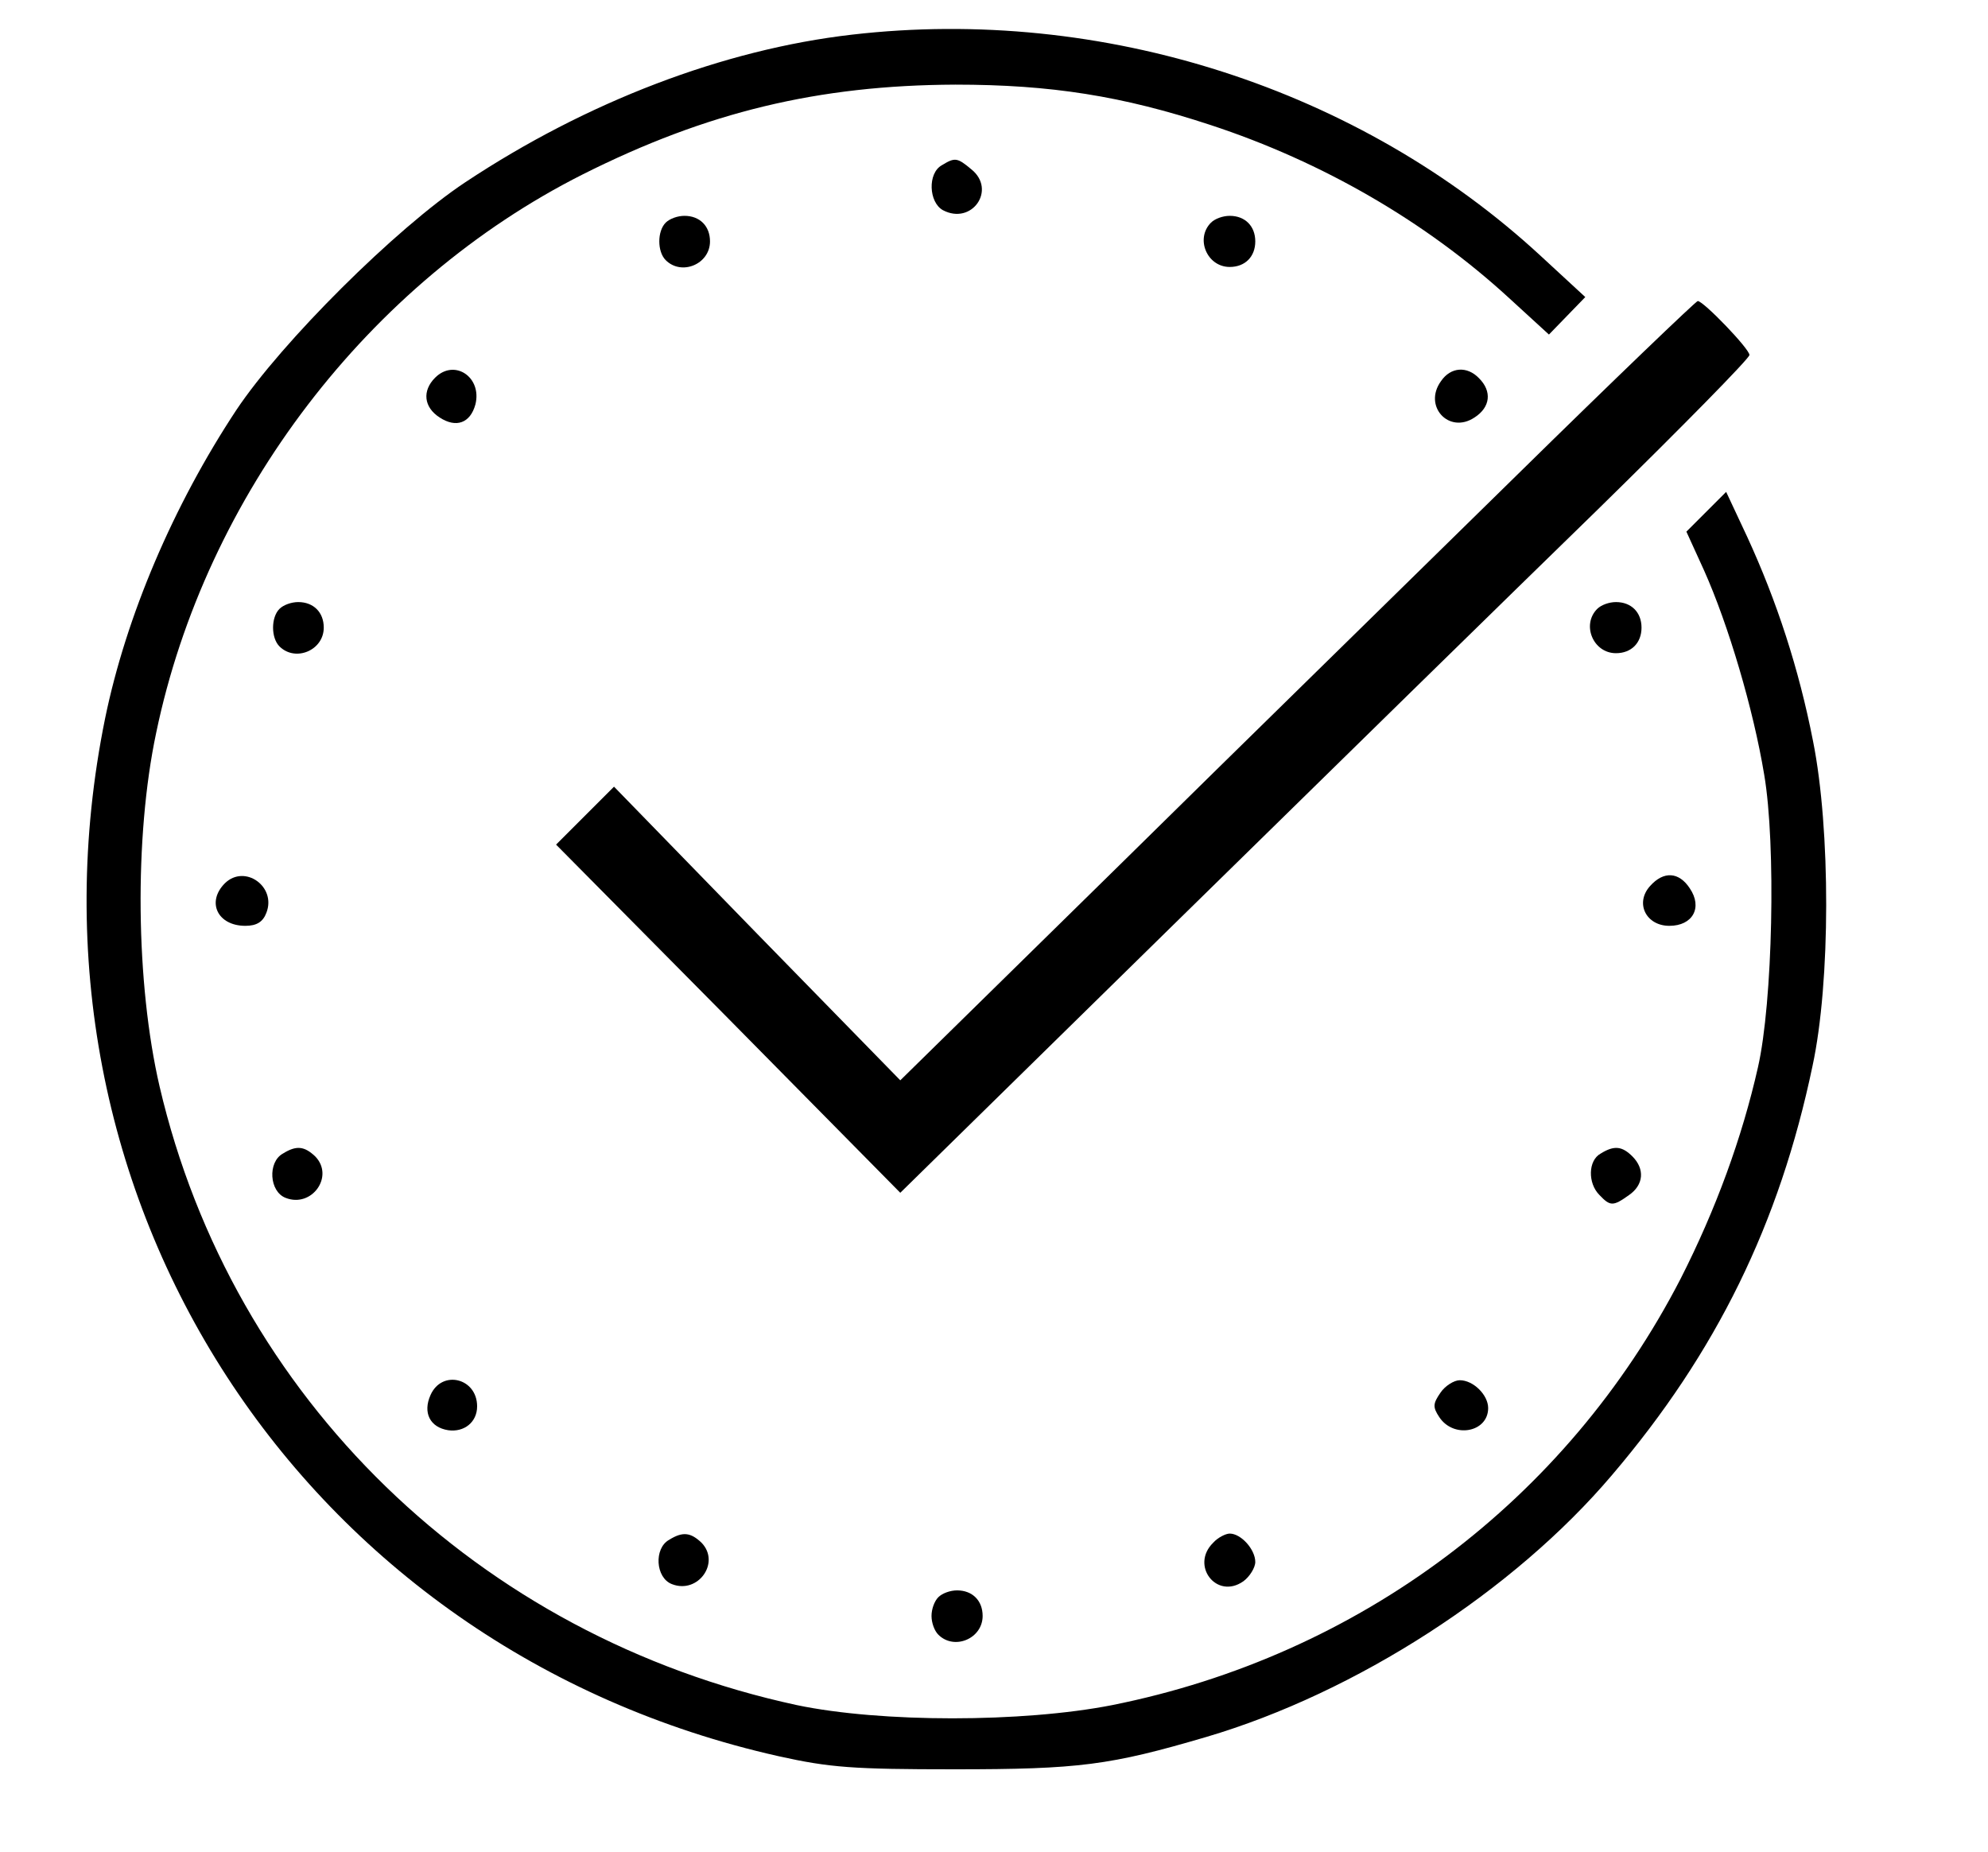
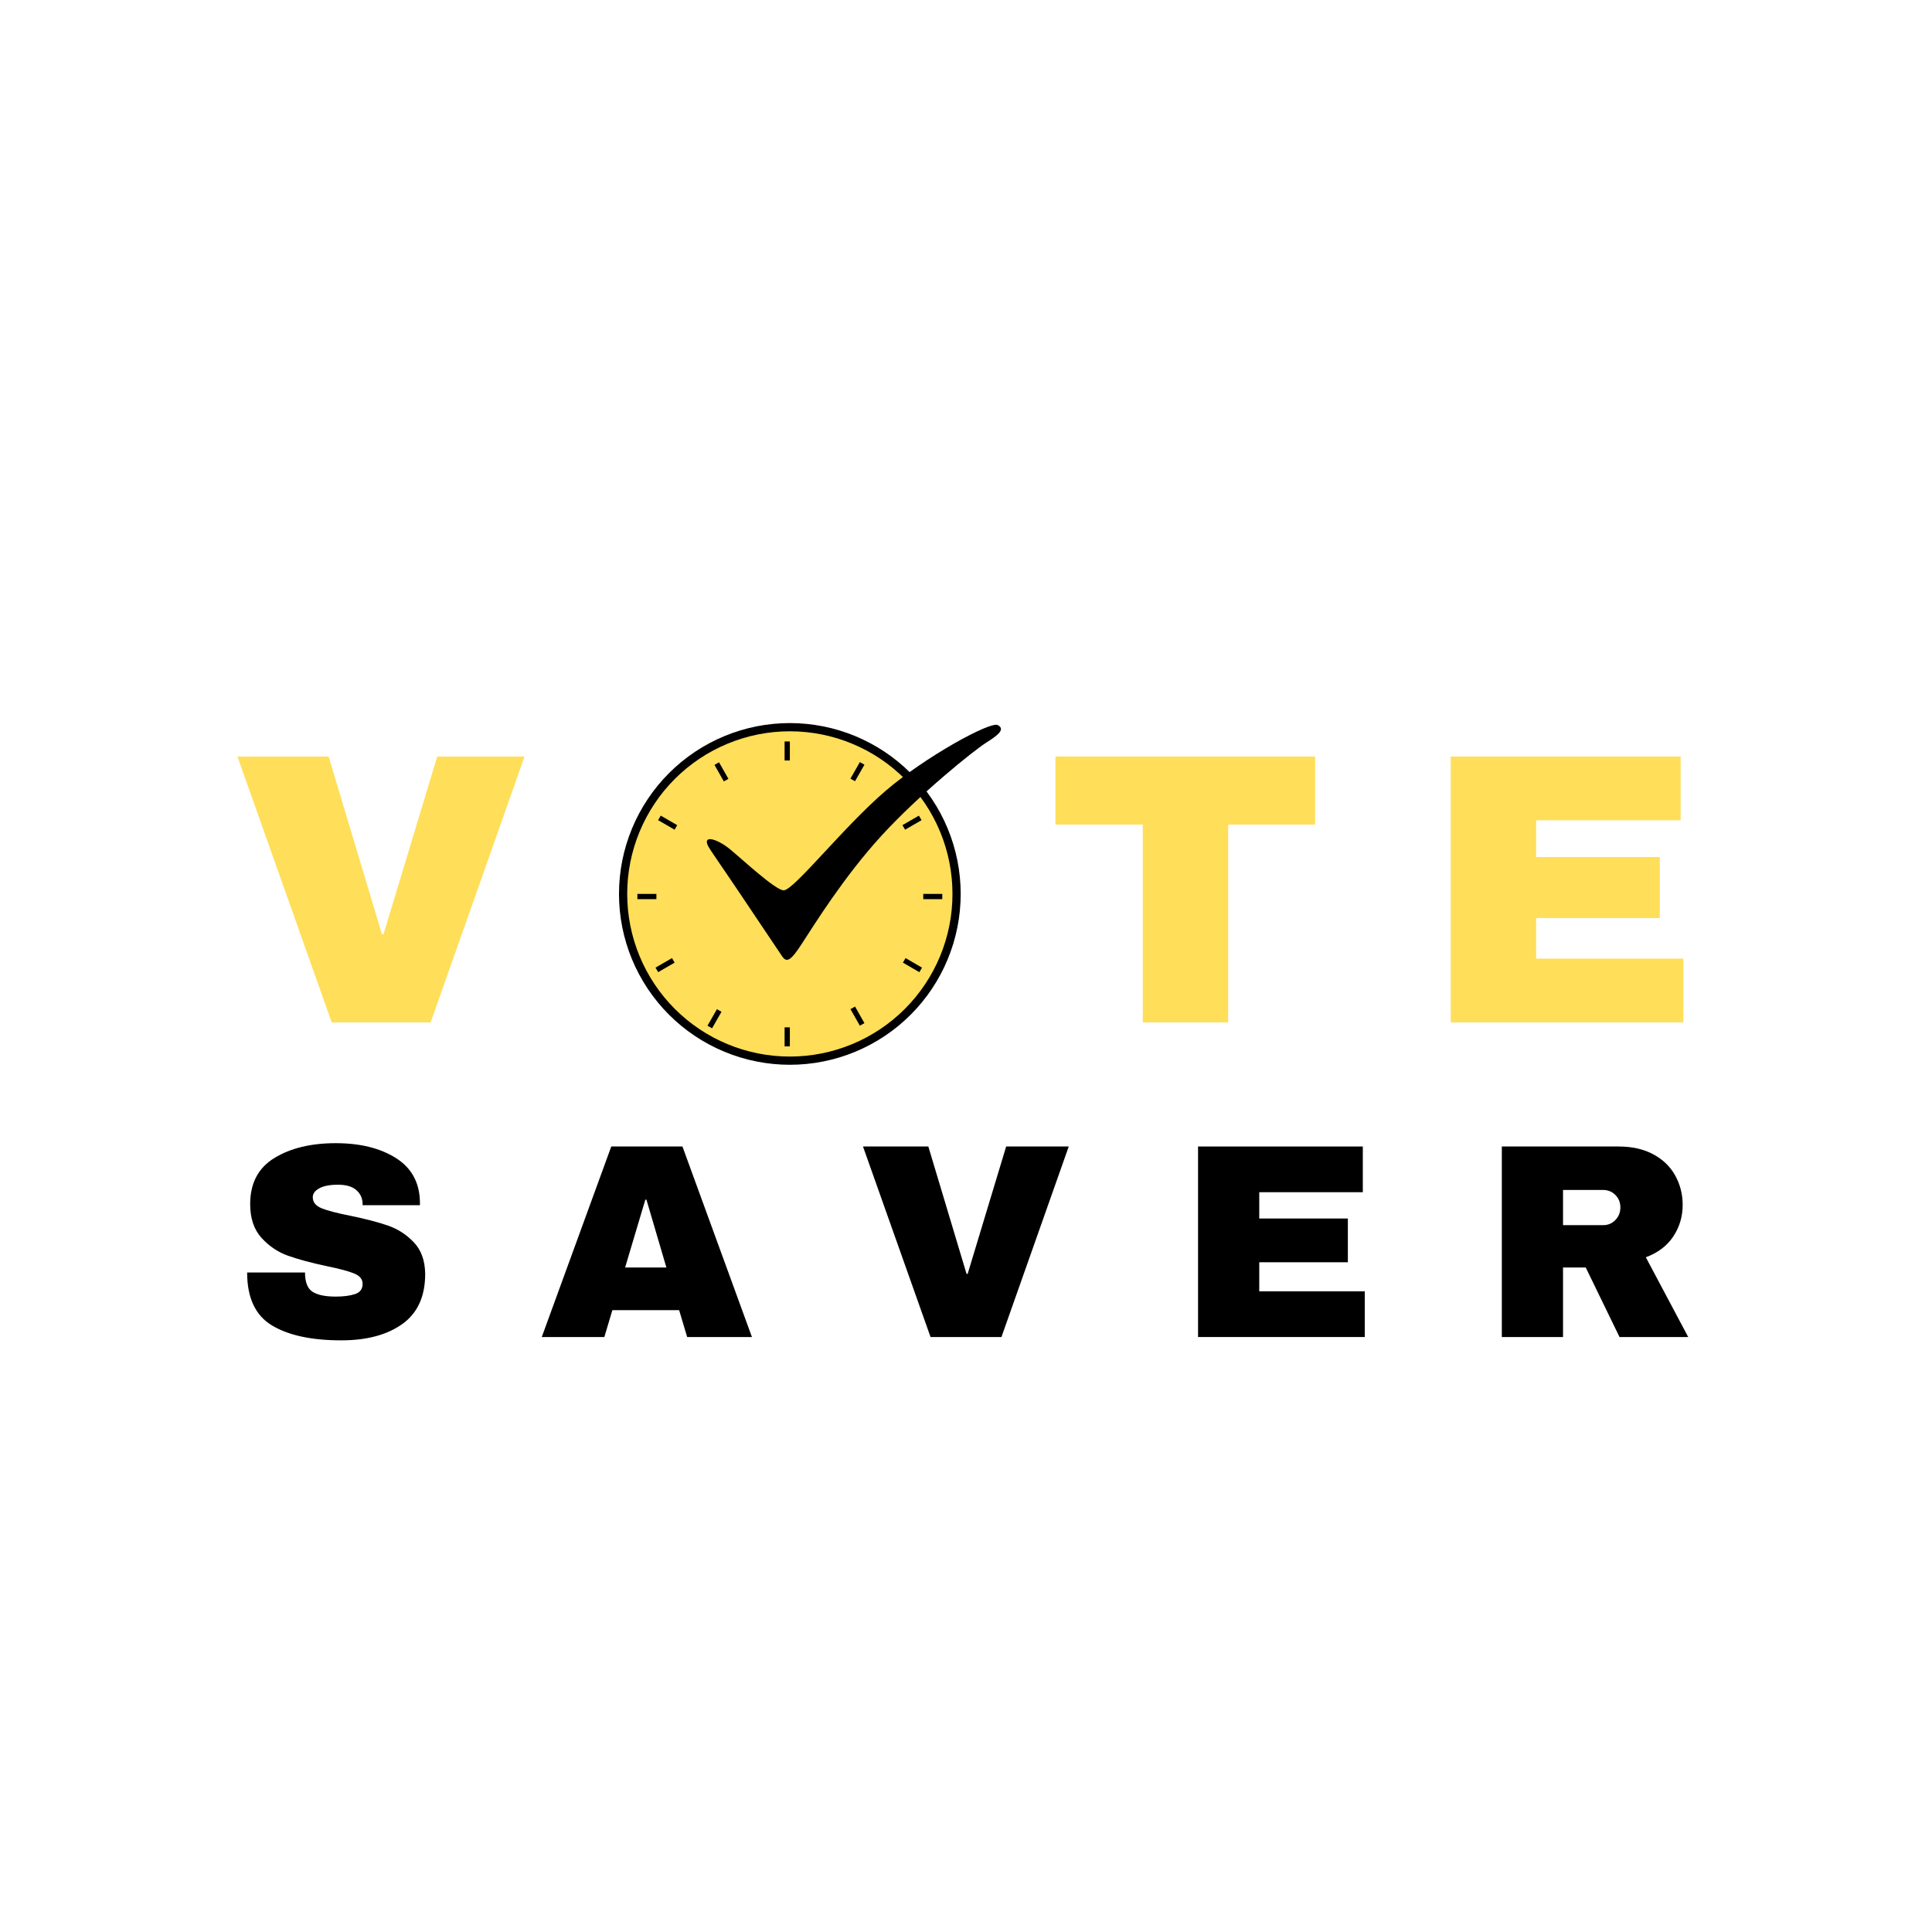
- <svg xmlns="http://www.w3.org/2000/svg" version="1.0" width="350pt" height="326pt" viewBox="0 0 350 326" preserveAspectRatio="xMidYMid meet">
-   <g transform="translate(0,326) scale(0.1,-0.1)" fill="#000000" stroke="none">
-     <path d="M1500 3199 c-226 -26 -467 -118 -681 -260 -122 -81 -323 -281 -403 -401 -111 -168 -194 -363 -231 -543 -171 -841 347 -1639 1186 -1827 90 -20 131 -23 309 -23 220 0 274 7 444 57 264 78 541 257 714 461 184 216 295 443 353 720 32 148 32 417 1 572 -25 128 -64 247 -116 360 l-37 79 -35 -35 -35 -35 31 -68 c43 -96 87 -245 106 -360 21 -123 15 -401 -11 -515 -28 -124 -74 -250 -136 -372 -201 -390 -566 -664 -1001 -751 -158 -31 -407 -31 -555 0 -561 121 -994 541 -1122 1089 -42 181 -45 439 -6 623 87 418 374 793 751 983 219 110 415 157 656 158 168 0 294 -20 449 -71 198 -65 380 -171 525 -304 l71 -65 32 33 32 33 -78 72 c-319 295 -772 441 -1213 390z" />
-     <path d="M1658 2969 c-25 -14 -23 -65 2 -79 51 -27 95 36 50 72 -25 21 -29 21 -52 7z" />
-     <path d="M1172 2868 c-15 -15 -15 -51 0 -66 28 -28 78 -7 78 33 0 27 -18 45 -45 45 -12 0 -26 -5 -33 -12z" />
-     <path d="M2132 2868 c-28 -28 -7 -78 33 -78 27 0 45 18 45 45 0 27 -18 45 -45 45 -12 0 -26 -5 -33 -12z" />
-     <path d="M2670 2423 c-173 -170 -488 -478 -700 -687 l-385 -378 -252 258 -252 259 -51 -51 -51 -51 303 -306 303 -307 480 471 c264 259 600 588 748 732 147 144 267 266 267 272 0 11 -81 95 -91 95 -3 0 -147 -138 -319 -307z" />
-     <path d="M766 2595 c-23 -23 -20 -52 8 -70 29 -19 54 -10 63 23 12 48 -37 81 -71 47z" />
-     <path d="M2537 2589 c-32 -44 14 -94 59 -64 28 18 31 46 8 69 -21 22 -50 20 -67 -5z" />
-     <path d="M492 2188 c-15 -15 -15 -51 0 -66 28 -28 78 -7 78 33 0 27 -18 45 -45 45 -12 0 -26 -5 -33 -12z" />
-     <path d="M2812 2188 c-28 -28 -7 -78 33 -78 27 0 45 18 45 45 0 27 -18 45 -45 45 -12 0 -26 -5 -33 -12z" />
-     <path d="M396 1705 c-33 -33 -13 -75 36 -75 20 0 31 7 37 23 18 46 -38 86 -73 52z" />
-     <path d="M2905 1700 c-27 -30 -7 -70 34 -70 41 0 59 32 36 66 -19 29 -46 31 -70 4z" />
-     <path d="M498 1229 c-27 -15 -24 -67 5 -78 46 -18 86 38 52 73 -19 18 -33 20 -57 5z" />
-     <path d="M2818 1229 c-22 -12 -23 -52 -2 -73 19 -20 24 -20 52 0 26 18 28 46 6 68 -18 18 -32 20 -56 5z" />
-     <path d="M758 804 c-14 -31 -1 -57 31 -62 28 -4 51 14 51 42 0 50 -62 65 -82 20z" />
-     <path d="M2536 808 c-13 -19 -14 -25 -2 -43 25 -38 86 -27 86 16 0 23 -26 49 -50 49 -10 0 -26 -10 -34 -22z" />
-     <path d="M1178 549 c-27 -15 -24 -67 5 -78 46 -18 86 38 52 73 -19 18 -33 20 -57 5z" />
-     <path d="M2136 544 c-41 -40 6 -101 53 -68 11 8 21 24 21 34 0 22 -25 50 -45 50 -7 0 -21 -7 -29 -16z" />
-     <path d="M1652 448 c-7 -7 -12 -21 -12 -33 0 -12 5 -26 12 -33 28 -28 78 -7 78 33 0 27 -18 45 -45 45 -12 0 -26 -5 -33 -12z" />
+ <svg xmlns="http://www.w3.org/2000/svg" xmlns:xlink="http://www.w3.org/1999/xlink" width="1500pt" height="1500pt" viewBox="0 0 1500 1500" version="1.2">
+   <defs>
+     <g>
+       <symbol overflow="visible" id="glyph0-0">
+         <path style="stroke:none;" d="M 150 0 L 0 0 L 0 -210 L 150 -210 Z M 75 -118.5 L 126 -195 L 24 -195 Z M 15 -181.5 L 15 -28.5 L 66 -105 Z M 84 -105 L 135 -28.5 L 135 -181.5 Z M 24 -15 L 126 -15 L 75 -91.5 Z M 24 -15 " />
+       </symbol>
+       <symbol overflow="visible" id="glyph0-1">
+         <path style="stroke:none;" d="M 78.297 0 L 5.094 -206.406 L 75.906 -206.406 L 117.297 -68.406 L 118.5 -68.406 L 160.203 -206.406 L 228 -206.406 L 155.094 0 Z M 78.297 0 " />
+       </symbol>
+       <symbol overflow="visible" id="glyph0-2">
+         <path style="stroke:none;" d="M 124.797 -210 C 160.398 -210 187.898 -200.898 207.297 -182.703 C 226.703 -164.504 236.406 -138.004 236.406 -103.203 C 236.406 -68.398 226.703 -41.898 207.297 -23.703 C 187.898 -5.504 160.398 3.594 124.797 3.594 C 89.203 3.594 61.754 -5.453 42.453 -23.547 C 23.148 -41.648 13.5 -68.203 13.5 -103.203 C 13.5 -138.203 23.148 -164.75 42.453 -182.844 C 61.754 -200.945 89.203 -210 124.797 -210 Z M 124.797 -160.5 C 110.598 -160.5 99.797 -156.195 92.391 -147.594 C 84.992 -139 81.297 -127.398 81.297 -112.797 L 81.297 -93.594 C 81.297 -79 84.992 -67.398 92.391 -58.797 C 99.797 -50.203 110.598 -45.906 124.797 -45.906 C 138.992 -45.906 149.844 -50.203 157.344 -58.797 C 164.844 -67.398 168.594 -79 168.594 -93.594 L 168.594 -112.797 C 168.594 -127.398 164.844 -139 157.344 -147.594 C 149.844 -156.195 138.992 -160.5 124.797 -160.5 Z M 124.797 -160.5 " />
+       </symbol>
+       <symbol overflow="visible" id="glyph0-3">
+         <path style="stroke:none;" d="M 141 -153.594 L 141 0 L 74.703 0 L 74.703 -153.594 L 6.906 -153.594 L 6.906 -206.406 L 208.5 -206.406 L 208.5 -153.594 Z M 141 -153.594 " />
+       </symbol>
+       <symbol overflow="visible" id="glyph0-4">
+         <path style="stroke:none;" d="M 22.203 -206.406 L 200.703 -206.406 L 200.703 -156.906 L 88.5 -156.906 L 88.5 -128.406 L 184.5 -128.406 L 184.5 -81 L 88.5 -81 L 88.5 -49.5 L 202.797 -49.5 L 202.797 0 L 22.203 0 Z M 22.203 -206.406 " />
+       </symbol>
+       <symbol overflow="visible" id="glyph1-0">
+         <path style="stroke:none;" d="M 107.5 0 L 0 0 L 0 -150.5 L 107.5 -150.5 Z M 53.75 -84.922 L 90.297 -139.75 L 17.203 -139.75 Z M 10.75 -130.078 L 10.75 -20.422 L 47.297 -75.25 Z M 60.203 -75.25 L 96.75 -20.422 L 96.75 -130.078 Z M 17.203 -10.75 L 90.297 -10.75 L 53.75 -65.578 Z M 17.203 -10.75 " />
+       </symbol>
+       <symbol overflow="visible" id="glyph1-1">
+         <path style="stroke:none;" d="M 78.047 -150.5 C 96.961 -150.5 112.508 -146.664 124.688 -139 C 136.875 -131.332 143.113 -119.973 143.406 -104.922 L 143.406 -102.344 L 98.906 -102.344 L 98.906 -103.203 C 98.906 -107.504 97.328 -111.086 94.172 -113.953 C 91.016 -116.816 86.211 -118.25 79.766 -118.25 C 73.461 -118.25 68.625 -117.316 65.25 -115.453 C 61.883 -113.586 60.203 -111.297 60.203 -108.578 C 60.203 -104.703 62.492 -101.832 67.078 -99.969 C 71.66 -98.113 79.039 -96.18 89.219 -94.172 C 101.113 -91.734 110.895 -89.188 118.562 -86.531 C 126.238 -83.883 132.941 -79.551 138.672 -73.531 C 144.41 -67.508 147.348 -59.336 147.484 -49.016 C 147.484 -31.535 141.57 -18.566 129.75 -10.109 C 117.926 -1.648 102.125 2.578 82.344 2.578 C 59.27 2.578 41.316 -1.289 28.484 -9.031 C 15.66 -16.77 9.25 -30.457 9.25 -50.094 L 54.188 -50.094 C 54.188 -42.645 56.117 -37.664 59.984 -35.156 C 63.859 -32.645 69.879 -31.391 78.047 -31.391 C 84.066 -31.391 89.047 -32.035 92.984 -33.328 C 96.93 -34.617 98.906 -37.27 98.906 -41.281 C 98.906 -44.863 96.719 -47.551 92.344 -49.344 C 87.969 -51.133 80.836 -53.035 70.953 -55.047 C 58.91 -57.617 48.945 -60.301 41.062 -63.094 C 33.176 -65.895 26.297 -70.52 20.422 -76.969 C 14.547 -83.414 11.609 -92.16 11.609 -103.203 C 11.609 -119.398 17.879 -131.332 30.422 -139 C 42.961 -146.664 58.836 -150.5 78.047 -150.5 Z M 78.047 -150.5 " />
+       </symbol>
+       <symbol overflow="visible" id="glyph1-2">
+         <path style="stroke:none;" d="M 115.031 0 L 108.797 -20.859 L 56.969 -20.859 L 50.734 0 L 2.156 0 L 56.109 -147.922 L 111.375 -147.922 L 165.328 0 Z M 66.859 -53.969 L 98.906 -53.969 L 83.422 -106.641 L 82.562 -106.641 Z M 66.859 -53.969 " />
+       </symbol>
+       <symbol overflow="visible" id="glyph1-3">
+         <path style="stroke:none;" d="M 56.109 0 L 3.656 -147.922 L 54.391 -147.922 L 84.062 -49.016 L 84.922 -49.016 L 114.812 -147.922 L 163.406 -147.922 L 111.156 0 Z M 56.109 0 " />
+       </symbol>
+       <symbol overflow="visible" id="glyph1-4">
+         <path style="stroke:none;" d="M 15.906 -147.922 L 143.828 -147.922 L 143.828 -112.438 L 63.422 -112.438 L 63.422 -92.016 L 132.219 -92.016 L 132.219 -58.047 L 63.422 -58.047 L 63.422 -35.469 L 145.344 -35.469 L 145.344 0 L 15.906 0 Z M 15.906 -147.922 " />
+       </symbol>
+       <symbol overflow="visible" id="glyph1-5">
+         <path style="stroke:none;" d="M 156.312 -102.562 C 156.312 -93.531 153.875 -85.359 149 -78.047 C 144.125 -70.734 137.023 -65.359 127.703 -61.922 L 160.609 0 L 107.281 0 L 81.062 -53.969 L 63.422 -53.969 L 63.422 0 L 15.906 0 L 15.906 -147.922 L 106.422 -147.922 C 117.023 -147.922 126.086 -145.879 133.609 -141.797 C 141.141 -137.711 146.805 -132.191 150.609 -125.234 C 154.41 -118.285 156.312 -110.727 156.312 -102.562 Z M 107.938 -100.625 C 107.938 -104.488 106.645 -107.711 104.062 -110.297 C 101.477 -112.879 98.32 -114.172 94.594 -114.172 L 63.422 -114.172 L 63.422 -86.859 L 94.594 -86.859 C 98.32 -86.859 101.477 -88.18 104.062 -90.828 C 106.645 -93.484 107.938 -96.75 107.938 -100.625 Z M 107.938 -100.625 " />
+       </symbol>
+       <symbol overflow="visible" id="glyph2-0">
+         <path style="stroke:none;" d="M 14.766 0 L 0 0 L 0 -20.672 L 14.766 -20.672 Z M 7.375 -11.672 L 12.406 -19.188 L 2.359 -19.188 Z M 1.469 -17.859 L 1.469 -2.812 L 6.5 -10.328 Z M 8.266 -10.328 L 13.281 -2.812 L 13.281 -17.859 Z M 2.359 -1.469 L 12.406 -1.469 L 7.375 -9 Z M 2.359 -1.469 " />
+       </symbol>
+       <symbol overflow="visible" id="glyph2-1">
+         <path style="stroke:none;" d="M 0 -5.781 L 0 -9.859 L 14.766 -9.859 L 14.766 -5.781 Z M 0 -5.781 " />
+       </symbol>
+       <symbol overflow="visible" id="glyph3-0">
+         <path style="stroke:none;" d="M 0 14.766 L 0 0 L 20.672 0 L 20.672 14.766 Z M 11.672 7.375 L 19.188 12.406 L 19.188 2.359 Z M 17.859 1.469 L 2.812 1.469 L 10.328 6.5 Z M 10.328 8.266 L 2.812 13.281 L 17.859 13.281 Z M 1.469 2.359 L 1.469 12.406 L 9 7.375 Z M 1.469 2.359 " />
+       </symbol>
+       <symbol overflow="visible" id="glyph3-1">
+         <path style="stroke:none;" d="M 5.781 0 L 9.859 0 L 9.859 14.766 L 5.781 14.766 Z M 5.781 0 " />
+       </symbol>
+       <symbol overflow="visible" id="glyph4-0">
+         <path style="stroke:none;" d="M -12.781 7.391 L 0 0 L 10.344 17.891 L -2.438 25.281 Z M -0.547 13.797 L -1.125 22.812 L 7.562 17.797 Z M 7.672 16.203 L 0.141 3.172 L -0.453 12.188 Z M -1.984 13.078 L -10.094 9.078 L -2.562 22.109 Z M -1.312 2.453 L -10 7.469 L -1.891 11.484 Z M -1.312 2.453 " />
+       </symbol>
+       <symbol overflow="visible" id="glyph4-1">
+         <path style="stroke:none;" d="M 2.891 5 L 4.938 8.531 L -7.844 15.922 L -9.891 12.391 Z M 2.891 5 " />
+       </symbol>
+       <symbol overflow="visible" id="glyph5-0">
+         <path style="stroke:none;" d="M 7.328 -12.828 L 0 0 L -17.953 -10.25 L -10.625 -23.078 Z M -6.484 -12.203 L -10.5 -20.281 L -15.484 -11.562 Z M -14.766 -10.141 L -1.703 -2.672 L -5.75 -10.766 Z M -4.875 -12.297 L 4.156 -12.922 L -8.906 -20.391 Z M -0.109 -2.781 L 4.875 -11.5 L -4.156 -10.875 Z M -0.109 -2.781 " />
+       </symbol>
+       <symbol overflow="visible" id="glyph5-1">
+         <path style="stroke:none;" d="M -5.016 -2.875 L -8.562 -4.891 L -1.234 -17.719 L 2.312 -15.703 Z M -5.016 -2.875 " />
+       </symbol>
+       <symbol overflow="visible" id="glyph6-0">
+         <path style="stroke:none;" d="M -12.781 -7.406 L 0 0 L -10.375 17.891 L -23.156 10.484 Z M -12.234 6.391 L -20.359 10.375 L -11.672 15.406 Z M -10.219 14.719 L -2.672 1.703 L -10.812 5.672 Z M -12.344 4.797 L -12.891 -4.219 L -20.438 8.797 Z M -2.781 0.078 L -11.469 -4.953 L -10.891 4.078 Z M -2.781 0.078 " />
+       </symbol>
+       <symbol overflow="visible" id="glyph6-1">
+         <path style="stroke:none;" d="M -2.906 5 L -4.938 8.531 L -17.719 1.125 L -15.688 -2.406 Z M -2.906 5 " />
+       </symbol>
+       <symbol overflow="visible" id="glyph7-0">
+         <path style="stroke:none;" d="M -7.281 -12.844 L 0 0 L -17.984 10.203 L -25.266 -2.641 Z M -13.797 -0.656 L -22.812 -1.328 L -17.859 7.422 Z M -16.25 7.531 L -3.172 0.109 L -12.188 -0.562 Z M -13.062 -2.094 L -9 -10.156 L -22.078 -2.734 Z M -2.453 -1.328 L -7.406 -10.078 L -11.469 -1.984 Z M -2.453 -1.328 " />
+       </symbol>
+       <symbol overflow="visible" id="glyph7-1">
+         <path style="stroke:none;" d="M -5.031 2.859 L -8.578 4.859 L -15.859 -7.984 L -12.312 -9.984 Z M -5.031 2.859 " />
+       </symbol>
+     </g>
+     <clipPath id="clip1">
+       <path d="M 548 562 L 778 562 L 778 746 L 548 746 Z M 548 562 " />
+     </clipPath>
+     <clipPath id="clip2">
+       <path d="M 558.305 535.867 L 781.113 561.227 L 757.961 764.664 L 535.148 739.305 Z M 558.305 535.867 " />
+     </clipPath>
+     <clipPath id="clip3">
+       <path d="M 558.305 535.867 L 781.113 561.227 L 757.961 764.664 L 535.148 739.305 Z M 558.305 535.867 " />
+     </clipPath>
+   </defs>
+   <g id="surface1">
+     <g style="fill:rgb(100%,87.059%,34.9%);fill-opacity:1;">
+       <use xlink:href="#glyph0-1" x="179.25" y="793.789" />
+     </g>
+     <g style="fill:rgb(100%,87.059%,34.9%);fill-opacity:1;">
+       <use xlink:href="#glyph0-2" x="487.65" y="793.789" />
+     </g>
+     <g style="fill:rgb(100%,87.059%,34.9%);fill-opacity:1;">
+       <use xlink:href="#glyph0-3" x="812.549" y="793.789" />
+     </g>
+     <g style="fill:rgb(100%,87.059%,34.9%);fill-opacity:1;">
+       <use xlink:href="#glyph0-4" x="1104.149" y="793.789" />
+     </g>
+     <path style=" stroke:none;fill-rule:nonzero;fill:rgb(0%,0%,0%);fill-opacity:1;" d="M 613.227 561.391 C 611.059 561.391 608.887 561.445 606.719 561.551 C 604.551 561.656 602.387 561.816 600.227 562.031 C 598.066 562.242 595.91 562.508 593.766 562.828 C 591.617 563.145 589.48 563.516 587.348 563.941 C 585.219 564.363 583.102 564.84 580.996 565.367 C 578.891 565.895 576.801 566.473 574.723 567.105 C 572.645 567.734 570.586 568.414 568.539 569.145 C 566.496 569.879 564.473 570.66 562.465 571.488 C 560.461 572.32 558.477 573.199 556.516 574.129 C 554.551 575.055 552.613 576.031 550.699 577.055 C 548.785 578.078 546.895 579.148 545.035 580.266 C 543.172 581.379 541.34 582.539 539.531 583.746 C 537.727 584.953 535.953 586.203 534.211 587.496 C 532.465 588.789 530.754 590.125 529.078 591.5 C 527.398 592.879 525.758 594.297 524.148 595.754 C 522.539 597.211 520.969 598.707 519.434 600.242 C 517.898 601.777 516.402 603.352 514.941 604.957 C 513.484 606.566 512.066 608.211 510.691 609.887 C 509.312 611.566 507.977 613.277 506.684 615.02 C 505.391 616.766 504.141 618.539 502.938 620.344 C 501.73 622.148 500.57 623.984 499.453 625.844 C 498.336 627.707 497.266 629.594 496.242 631.508 C 495.219 633.426 494.246 635.363 493.316 637.324 C 492.387 639.289 491.508 641.273 490.68 643.277 C 489.848 645.281 489.066 647.309 488.336 649.352 C 487.602 651.395 486.922 653.457 486.293 655.535 C 485.664 657.609 485.082 659.703 484.555 661.809 C 484.027 663.914 483.555 666.031 483.129 668.16 C 482.707 670.289 482.336 672.43 482.016 674.574 C 481.699 676.723 481.434 678.875 481.219 681.039 C 481.008 683.199 480.848 685.363 480.742 687.531 C 480.633 689.699 480.582 691.867 480.582 694.039 C 480.582 696.211 480.633 698.379 480.742 700.547 C 480.848 702.715 481.008 704.879 481.219 707.039 C 481.434 709.199 481.699 711.355 482.016 713.504 C 482.336 715.648 482.707 717.789 483.129 719.918 C 483.555 722.047 484.027 724.164 484.555 726.27 C 485.082 728.375 485.664 730.469 486.293 732.543 C 486.922 734.621 487.602 736.684 488.336 738.727 C 489.066 740.77 489.848 742.797 490.68 744.801 C 491.508 746.805 492.387 748.789 493.316 750.754 C 494.246 752.715 495.219 754.652 496.242 756.57 C 497.266 758.484 498.336 760.371 499.453 762.234 C 500.57 764.094 501.73 765.93 502.938 767.734 C 504.141 769.539 505.391 771.312 506.684 773.059 C 507.977 774.801 509.312 776.512 510.691 778.191 C 512.066 779.867 513.484 781.512 514.941 783.121 C 516.402 784.727 517.898 786.301 519.434 787.836 C 520.969 789.371 522.539 790.867 524.148 792.324 C 525.758 793.781 527.398 795.199 529.078 796.578 C 530.754 797.953 532.465 799.289 534.211 800.582 C 535.953 801.875 537.727 803.125 539.531 804.332 C 541.34 805.539 543.172 806.699 545.035 807.812 C 546.895 808.93 548.785 810 550.699 811.023 C 552.613 812.047 554.551 813.023 556.516 813.949 C 558.477 814.879 560.461 815.758 562.465 816.59 C 564.473 817.418 566.496 818.199 568.539 818.934 C 570.586 819.664 572.645 820.344 574.723 820.973 C 576.801 821.605 578.891 822.184 580.996 822.711 C 583.102 823.238 585.219 823.715 587.348 824.137 C 589.48 824.562 591.617 824.934 593.766 825.25 C 595.91 825.57 598.066 825.836 600.227 826.047 C 602.387 826.262 604.551 826.418 606.719 826.527 C 608.887 826.633 611.059 826.688 613.227 826.688 C 615.398 826.688 617.566 826.633 619.738 826.527 C 621.906 826.418 624.07 826.262 626.23 826.047 C 628.391 825.836 630.543 825.57 632.691 825.25 C 634.84 824.934 636.977 824.562 639.105 824.137 C 641.234 823.715 643.352 823.238 645.457 822.711 C 647.562 822.184 649.656 821.605 651.734 820.973 C 653.812 820.344 655.871 819.664 657.914 818.934 C 659.961 818.199 661.984 817.418 663.988 816.59 C 665.996 815.758 667.98 814.879 669.941 813.949 C 671.902 813.023 673.844 812.047 675.758 811.023 C 677.672 810 679.559 808.93 681.422 807.812 C 683.285 806.699 685.117 805.539 686.922 804.332 C 688.727 803.125 690.5 801.875 692.246 800.582 C 693.988 799.289 695.699 797.953 697.379 796.578 C 699.055 795.199 700.699 793.781 702.309 792.324 C 703.918 790.867 705.488 789.371 707.023 787.836 C 708.559 786.301 710.055 784.727 711.512 783.121 C 712.969 781.512 714.387 779.867 715.766 778.191 C 717.145 776.512 718.477 774.801 719.77 773.059 C 721.062 771.312 722.312 769.539 723.52 767.734 C 724.727 765.93 725.887 764.094 727.004 762.234 C 728.117 760.371 729.188 758.484 730.211 756.57 C 731.234 754.652 732.211 752.715 733.141 750.754 C 734.066 748.789 734.945 746.805 735.777 744.801 C 736.609 742.797 737.391 740.77 738.121 738.727 C 738.852 736.684 739.531 734.621 740.164 732.543 C 740.793 730.469 741.371 728.375 741.898 726.27 C 742.426 724.164 742.902 722.047 743.324 719.918 C 743.75 717.789 744.121 715.648 744.438 713.504 C 744.758 711.355 745.023 709.199 745.234 707.039 C 745.449 704.879 745.609 702.715 745.715 700.547 C 745.82 698.379 745.875 696.211 745.875 694.039 C 745.875 691.867 745.82 689.699 745.715 687.531 C 745.609 685.363 745.449 683.199 745.234 681.039 C 745.023 678.875 744.758 676.723 744.438 674.574 C 744.121 672.43 743.75 670.289 743.324 668.16 C 742.902 666.031 742.426 663.914 741.898 661.809 C 741.371 659.703 740.793 657.609 740.164 655.535 C 739.531 653.457 738.852 651.395 738.121 649.352 C 737.391 647.309 736.609 645.281 735.777 643.277 C 734.945 641.273 734.066 639.289 733.141 637.324 C 732.211 635.363 731.234 633.426 730.211 631.508 C 729.188 629.594 728.117 627.707 727.004 625.844 C 725.887 623.984 724.727 622.148 723.52 620.344 C 722.312 618.539 721.062 616.766 719.77 615.02 C 718.477 613.277 717.145 611.566 715.766 609.887 C 714.387 608.211 712.969 606.566 711.512 604.957 C 710.055 603.352 708.559 601.777 707.023 600.242 C 705.488 598.707 703.918 597.211 702.309 595.754 C 700.699 594.297 699.055 592.879 697.379 591.5 C 695.699 590.125 693.988 588.789 692.246 587.496 C 690.5 586.203 688.727 584.953 686.922 583.746 C 685.117 582.539 683.285 581.379 681.422 580.266 C 679.559 579.148 677.672 578.078 675.758 577.055 C 673.844 576.031 671.902 575.055 669.941 574.129 C 667.98 573.199 665.996 572.32 663.988 571.488 C 661.984 570.66 659.961 569.879 657.914 569.145 C 655.871 568.414 653.812 567.734 651.734 567.105 C 649.656 566.473 647.562 565.895 645.457 565.367 C 643.352 564.84 641.234 564.363 639.105 563.941 C 636.977 563.516 634.84 563.145 632.691 562.828 C 630.543 562.508 628.391 562.242 626.23 562.031 C 624.07 561.816 621.906 561.656 619.738 561.551 C 617.566 561.445 615.398 561.391 613.227 561.391 Z M 613.227 561.391 " />
+     <path style=" stroke:none;fill-rule:nonzero;fill:rgb(100%,87.059%,34.9%);fill-opacity:1;" d="M 613.227 567.766 C 611.16 567.766 609.098 567.816 607.031 567.918 C 604.969 568.02 602.906 568.172 600.852 568.375 C 598.793 568.578 596.742 568.832 594.699 569.133 C 592.656 569.438 590.621 569.789 588.594 570.191 C 586.566 570.598 584.551 571.051 582.547 571.551 C 580.543 572.055 578.551 572.605 576.574 573.203 C 574.594 573.805 572.633 574.453 570.688 575.148 C 568.742 575.844 566.816 576.586 564.906 577.379 C 562.996 578.168 561.109 579.008 559.238 579.891 C 557.371 580.773 555.527 581.703 553.703 582.676 C 551.883 583.652 550.082 584.668 548.312 585.73 C 546.539 586.793 544.793 587.898 543.074 589.047 C 541.355 590.195 539.668 591.387 538.008 592.617 C 536.348 593.848 534.719 595.117 533.121 596.43 C 531.523 597.742 529.961 599.09 528.43 600.477 C 526.898 601.867 525.402 603.289 523.941 604.75 C 522.48 606.211 521.055 607.707 519.668 609.238 C 518.277 610.77 516.93 612.336 515.617 613.934 C 514.309 615.531 513.035 617.16 511.805 618.82 C 510.574 620.48 509.383 622.168 508.234 623.887 C 507.09 625.605 505.984 627.348 504.922 629.121 C 503.859 630.895 502.84 632.691 501.867 634.516 C 500.891 636.336 499.961 638.184 499.078 640.051 C 498.195 641.918 497.359 643.809 496.566 645.715 C 495.777 647.625 495.031 649.555 494.336 651.5 C 493.641 653.445 492.992 655.406 492.395 657.383 C 491.793 659.363 491.242 661.352 490.738 663.355 C 490.238 665.363 489.785 667.379 489.383 669.406 C 488.98 671.43 488.625 673.469 488.324 675.512 C 488.02 677.555 487.766 679.605 487.562 681.664 C 487.359 683.719 487.211 685.777 487.109 687.844 C 487.008 689.906 486.957 691.973 486.957 694.039 C 486.957 696.105 487.008 698.172 487.109 700.234 C 487.211 702.301 487.359 704.359 487.562 706.414 C 487.766 708.473 488.02 710.523 488.324 712.566 C 488.625 714.609 488.98 716.648 489.383 718.672 C 489.785 720.699 490.238 722.715 490.738 724.719 C 491.242 726.727 491.793 728.715 492.395 730.695 C 492.992 732.672 493.641 734.633 494.336 736.578 C 495.031 738.523 495.777 740.453 496.566 742.359 C 497.359 744.27 498.195 746.16 499.078 748.027 C 499.961 749.895 500.891 751.742 501.867 753.562 C 502.84 755.387 503.859 757.184 504.922 758.957 C 505.984 760.727 507.09 762.473 508.234 764.191 C 509.383 765.91 510.574 767.598 511.805 769.258 C 513.035 770.918 514.309 772.547 515.617 774.145 C 516.93 775.742 518.277 777.309 519.668 778.84 C 521.055 780.371 522.48 781.867 523.941 783.328 C 525.402 784.789 526.898 786.211 528.43 787.602 C 529.961 788.988 531.523 790.336 533.121 791.648 C 534.719 792.961 536.348 794.23 538.008 795.461 C 539.668 796.691 541.355 797.883 543.074 799.031 C 544.793 800.18 546.539 801.285 548.312 802.348 C 550.082 803.41 551.883 804.426 553.703 805.402 C 555.527 806.375 557.371 807.305 559.238 808.188 C 561.109 809.07 562.996 809.91 564.906 810.699 C 566.816 811.488 568.742 812.234 570.688 812.93 C 572.633 813.625 574.594 814.273 576.574 814.875 C 578.551 815.473 580.543 816.023 582.547 816.527 C 584.551 817.027 586.566 817.48 588.594 817.887 C 590.621 818.289 592.656 818.641 594.699 818.945 C 596.742 819.246 598.793 819.5 600.852 819.703 C 602.906 819.906 604.969 820.059 607.031 820.16 C 609.098 820.262 611.16 820.312 613.227 820.312 C 615.293 820.312 617.359 820.262 619.422 820.16 C 621.488 820.059 623.547 819.906 625.605 819.703 C 627.66 819.5 629.711 819.246 631.754 818.945 C 633.801 818.641 635.836 818.289 637.863 817.887 C 639.891 817.48 641.906 817.027 643.91 816.527 C 645.914 816.023 647.906 815.473 649.883 814.875 C 651.859 814.273 653.82 813.625 655.766 812.93 C 657.715 812.234 659.641 811.488 661.551 810.699 C 663.461 809.91 665.348 809.07 667.215 808.188 C 669.086 807.305 670.93 806.375 672.754 805.402 C 674.574 804.426 676.371 803.41 678.145 802.348 C 679.918 801.285 681.664 800.18 683.379 799.031 C 685.098 797.883 686.789 796.691 688.449 795.461 C 690.109 794.23 691.738 792.961 693.336 791.648 C 694.93 790.336 696.496 788.988 698.027 787.602 C 699.559 786.211 701.055 784.789 702.516 783.328 C 703.977 781.867 705.402 780.371 706.789 778.84 C 708.176 777.309 709.527 775.742 710.836 774.145 C 712.148 772.547 713.418 770.918 714.652 769.258 C 715.883 767.598 717.07 765.91 718.219 764.191 C 719.367 762.473 720.473 760.727 721.535 758.957 C 722.598 757.184 723.617 755.387 724.59 753.562 C 725.562 751.742 726.492 749.895 727.375 748.027 C 728.262 746.16 729.098 744.27 729.887 742.359 C 730.68 740.453 731.422 738.523 732.117 736.578 C 732.816 734.633 733.461 732.672 734.062 730.695 C 734.664 728.715 735.215 726.727 735.715 724.719 C 736.219 722.715 736.672 720.699 737.074 718.672 C 737.477 716.648 737.828 714.609 738.133 712.566 C 738.438 710.523 738.688 708.473 738.891 706.414 C 739.094 704.359 739.246 702.301 739.348 700.234 C 739.449 698.172 739.5 696.105 739.5 694.039 C 739.5 691.973 739.449 689.906 739.348 687.844 C 739.246 685.777 739.094 683.719 738.891 681.664 C 738.688 679.605 738.438 677.555 738.133 675.512 C 737.828 673.469 737.477 671.43 737.074 669.406 C 736.672 667.379 736.219 665.363 735.715 663.355 C 735.215 661.352 734.664 659.363 734.062 657.383 C 733.461 655.406 732.816 653.445 732.117 651.5 C 731.422 649.555 730.68 647.625 729.887 645.715 C 729.098 643.809 728.262 641.918 727.375 640.051 C 726.492 638.184 725.562 636.336 724.59 634.516 C 723.617 632.691 722.598 630.895 721.535 629.121 C 720.473 627.348 719.367 625.605 718.219 623.887 C 717.07 622.168 715.883 620.48 714.652 618.82 C 713.418 617.16 712.148 615.531 710.836 613.934 C 709.527 612.336 708.176 610.77 706.789 609.238 C 705.402 607.707 703.977 606.211 702.516 604.75 C 701.055 603.289 699.559 601.867 698.027 600.477 C 696.496 599.09 694.93 597.742 693.336 596.43 C 691.738 595.117 690.109 593.848 688.449 592.617 C 686.789 591.387 685.098 590.195 683.379 589.047 C 681.664 587.898 679.918 586.793 678.145 585.73 C 676.371 584.668 674.574 583.652 672.754 582.676 C 670.93 581.703 669.086 580.773 667.215 579.891 C 665.348 579.008 663.461 578.168 661.551 577.379 C 659.641 576.586 657.715 575.844 655.77 575.148 C 653.82 574.453 651.859 573.805 649.883 573.203 C 647.906 572.605 645.914 572.055 643.91 571.551 C 641.906 571.051 639.891 570.598 637.863 570.191 C 635.836 569.789 633.801 569.438 631.754 569.133 C 629.711 568.832 627.66 568.578 625.605 568.375 C 623.547 568.172 621.488 568.02 619.422 567.918 C 617.359 567.816 615.293 567.766 613.227 567.766 Z M 613.227 567.766 " />
+     <g style="fill:rgb(0%,0%,0%);fill-opacity:1;">
+       <use xlink:href="#glyph1-1" x="182.625" y="1038.061" />
+     </g>
+     <g style="fill:rgb(0%,0%,0%);fill-opacity:1;">
+       <use xlink:href="#glyph1-2" x="418.476" y="1038.061" />
+     </g>
+     <g style="fill:rgb(0%,0%,0%);fill-opacity:1;">
+       <use xlink:href="#glyph1-3" x="666.367" y="1038.061" />
+     </g>
+     <g style="fill:rgb(0%,0%,0%);fill-opacity:1;">
+       <use xlink:href="#glyph1-4" x="914.258" y="1038.061" />
+     </g>
+     <g style="fill:rgb(0%,0%,0%);fill-opacity:1;">
+       <use xlink:href="#glyph1-5" x="1150.109" y="1038.061" />
+     </g>
+     <g clip-path="url(#clip1)" clip-rule="nonzero">
+       <g clip-path="url(#clip2)" clip-rule="nonzero">
+         <g clip-path="url(#clip3)" clip-rule="nonzero">
+           <path style=" stroke:none;fill-rule:nonzero;fill:rgb(0%,0%,0%);fill-opacity:1;" d="M 549.578 656.465 C 551.078 659.664 560.816 673.266 573.398 692.055 C 588.438 714.508 605.395 739.805 607.391 742.68 C 611.055 747.961 614.531 745 622.258 733.152 C 632.953 716.742 655.27 680.656 684.488 648.723 C 713.711 616.789 755.973 582.695 765.812 576.52 C 775.652 570.344 780.41 566.023 774.668 562.938 C 768.926 559.852 718.188 587.652 687.41 614.156 C 654.363 642.617 616.574 690.918 608.535 691.242 C 602.094 691.504 574.074 665.098 566.004 658.727 C 556.633 651.324 545.68 648.148 549.578 656.465 " />
+         </g>
+       </g>
+     </g>
+     <g style="fill:rgb(0%,0%,0%);fill-opacity:1;">
+       <use xlink:href="#glyph2-1" x="494.864" y="703.885" />
+     </g>
+     <g style="fill:rgb(0%,0%,0%);fill-opacity:1;">
+       <use xlink:href="#glyph2-1" x="716.823" y="703.885" />
+     </g>
+     <g style="fill:rgb(0%,0%,0%);fill-opacity:1;">
+       <use xlink:href="#glyph3-1" x="603.38" y="575.673" />
+     </g>
+     <g style="fill:rgb(0%,0%,0%);fill-opacity:1;">
+       <use xlink:href="#glyph3-1" x="603.38" y="797.632" />
+     </g>
+     <g style="fill:rgb(0%,0%,0%);fill-opacity:1;">
+       <use xlink:href="#glyph4-1" x="518.834" y="738.862" />
+     </g>
+     <g style="fill:rgb(0%,0%,0%);fill-opacity:1;">
+       <use xlink:href="#glyph4-1" x="710.551" y="628.245" />
+     </g>
+     <g style="fill:rgb(0%,0%,0%);fill-opacity:1;">
+       <use xlink:href="#glyph5-1" x="668.837" y="609.418" />
+     </g>
+     <g style="fill:rgb(0%,0%,0%);fill-opacity:1;">
+       <use xlink:href="#glyph5-1" x="557.857" y="801.25" />
+     </g>
+     <g style="fill:rgb(0%,0%,0%);fill-opacity:1;">
+       <use xlink:href="#glyph6-1" x="528.683" y="635.647" />
+     </g>
+     <g style="fill:rgb(0%,0%,0%);fill-opacity:1;">
+       <use xlink:href="#glyph6-1" x="718.752" y="746.264" />
+     </g>
+     <g style="fill:rgb(0%,0%,0%);fill-opacity:1;">
+       <use xlink:href="#glyph7-1" x="676.165" y="791.481" />
+     </g>
+     <g style="fill:rgb(0%,0%,0%);fill-opacity:1;">
+       <use xlink:href="#glyph7-1" x="570.569" y="601.828" />
+     </g>
  </g>
</svg>
